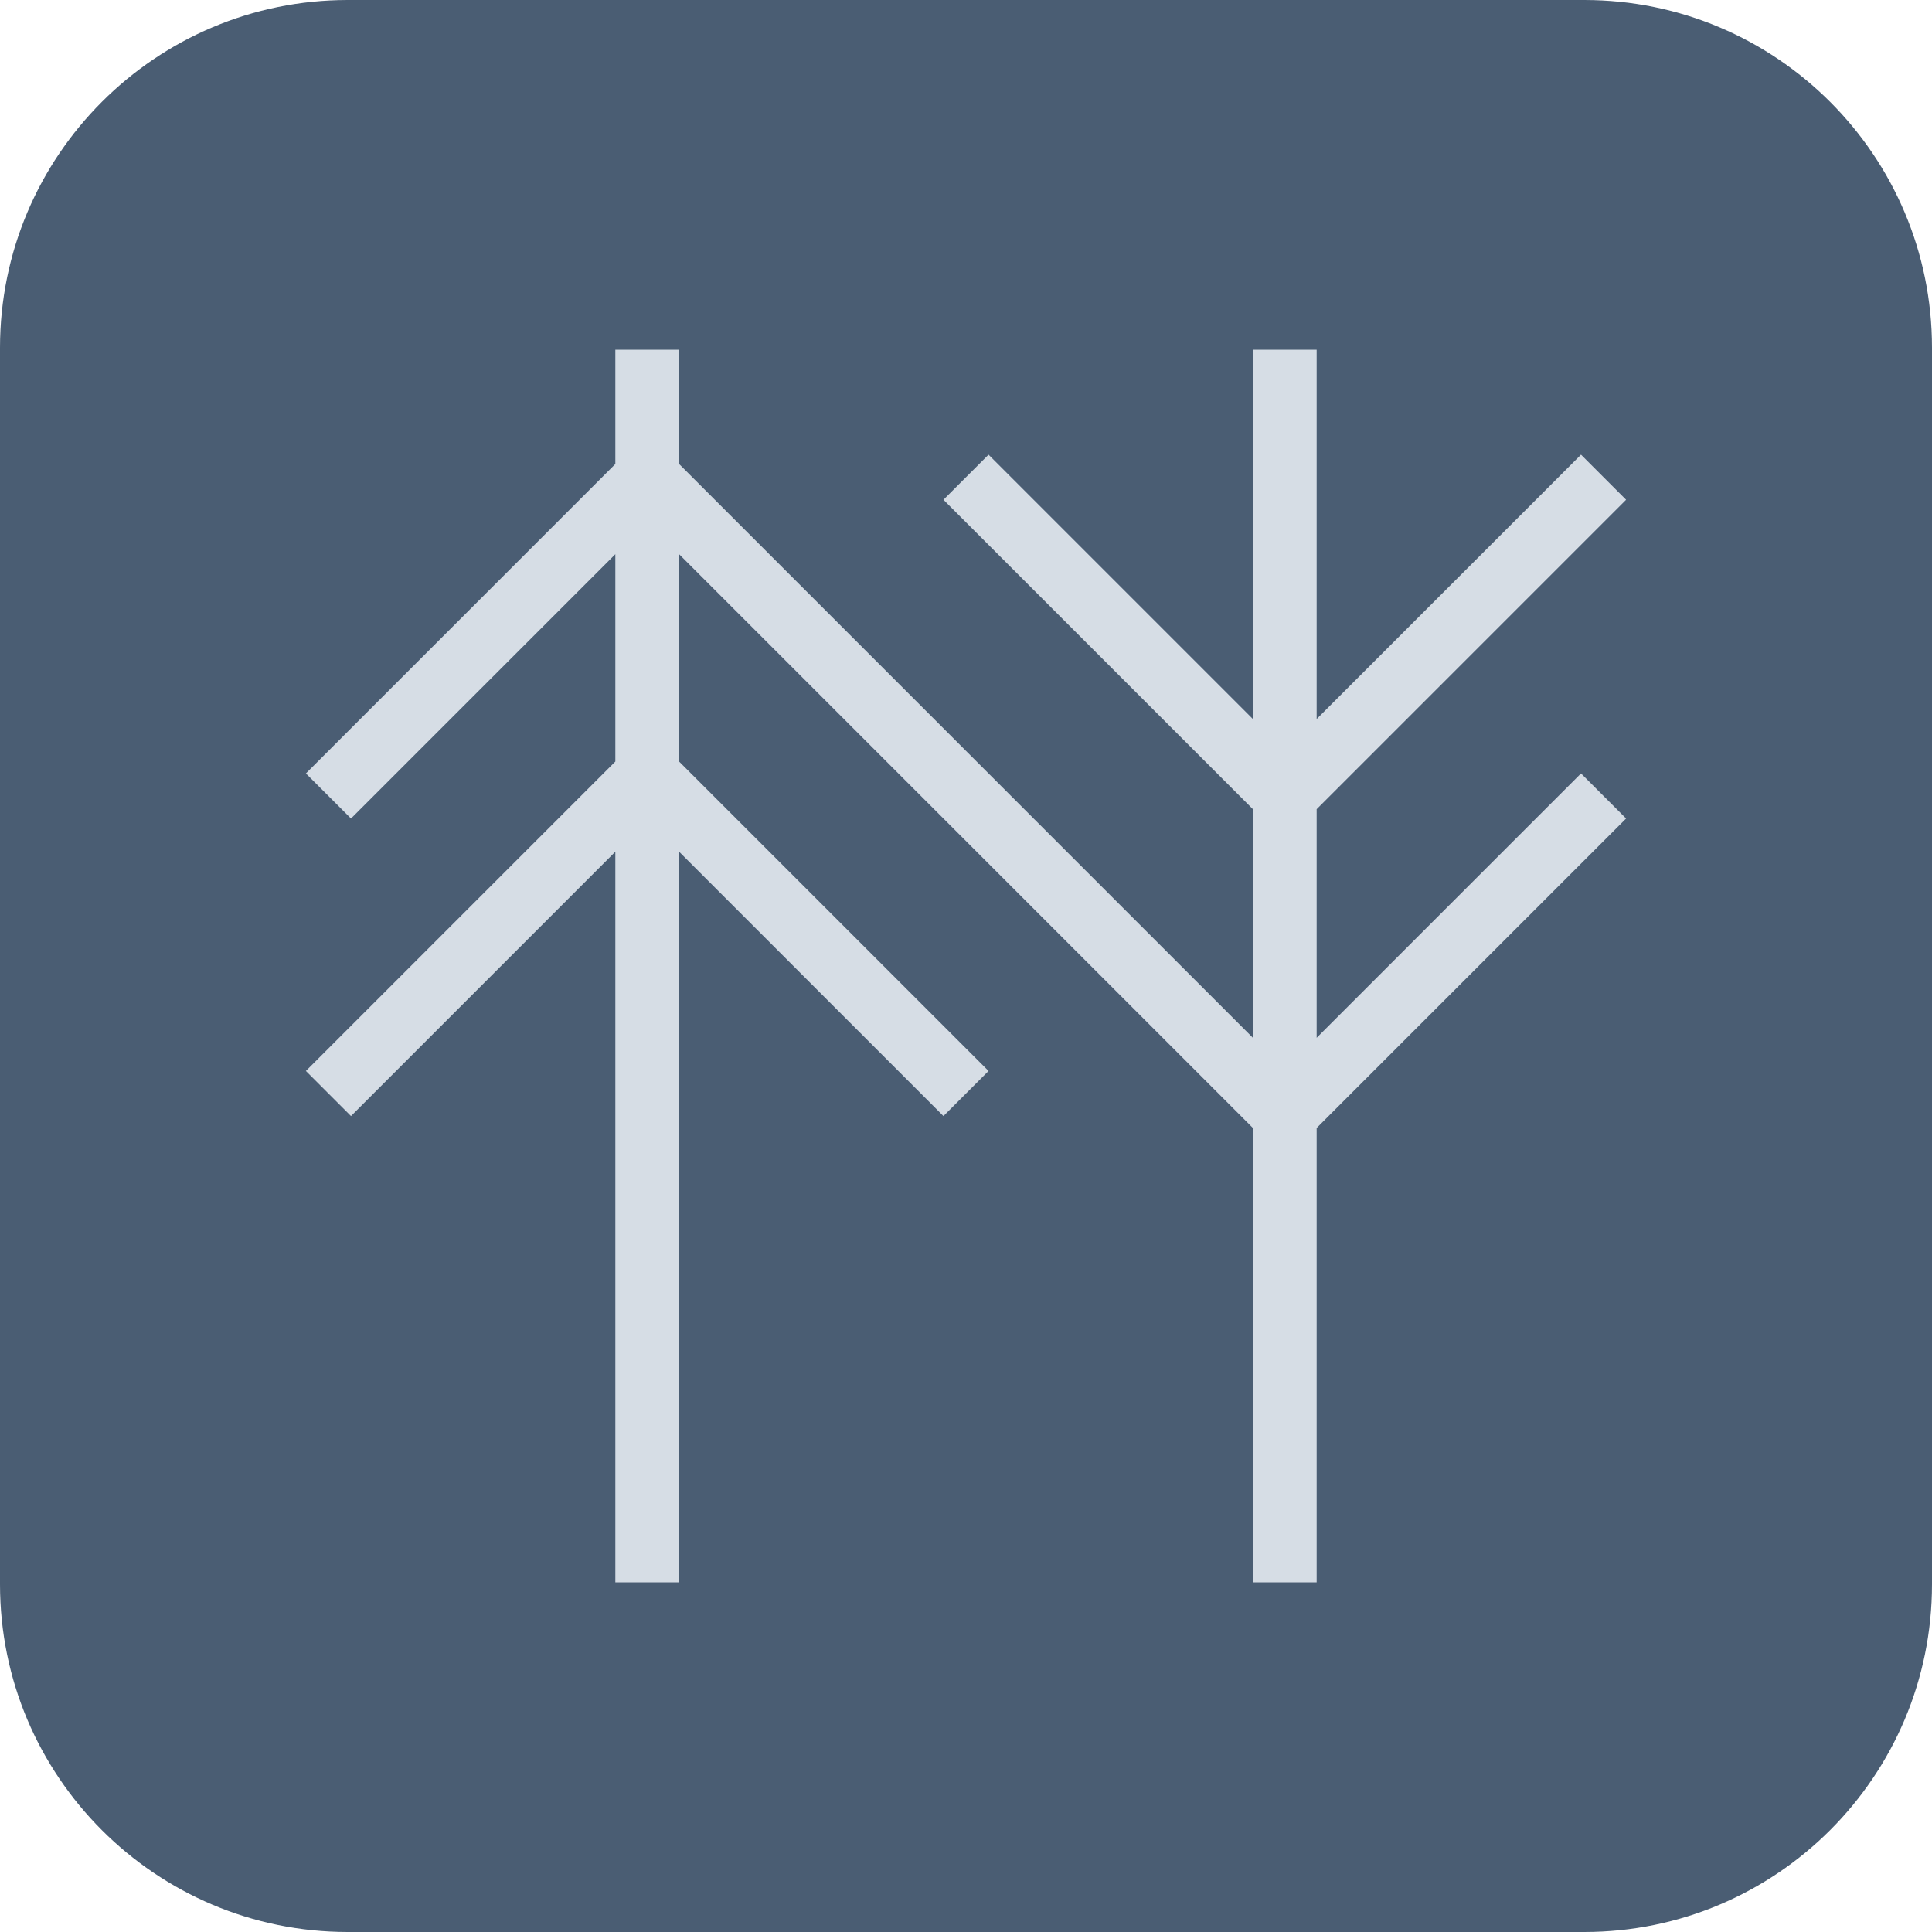
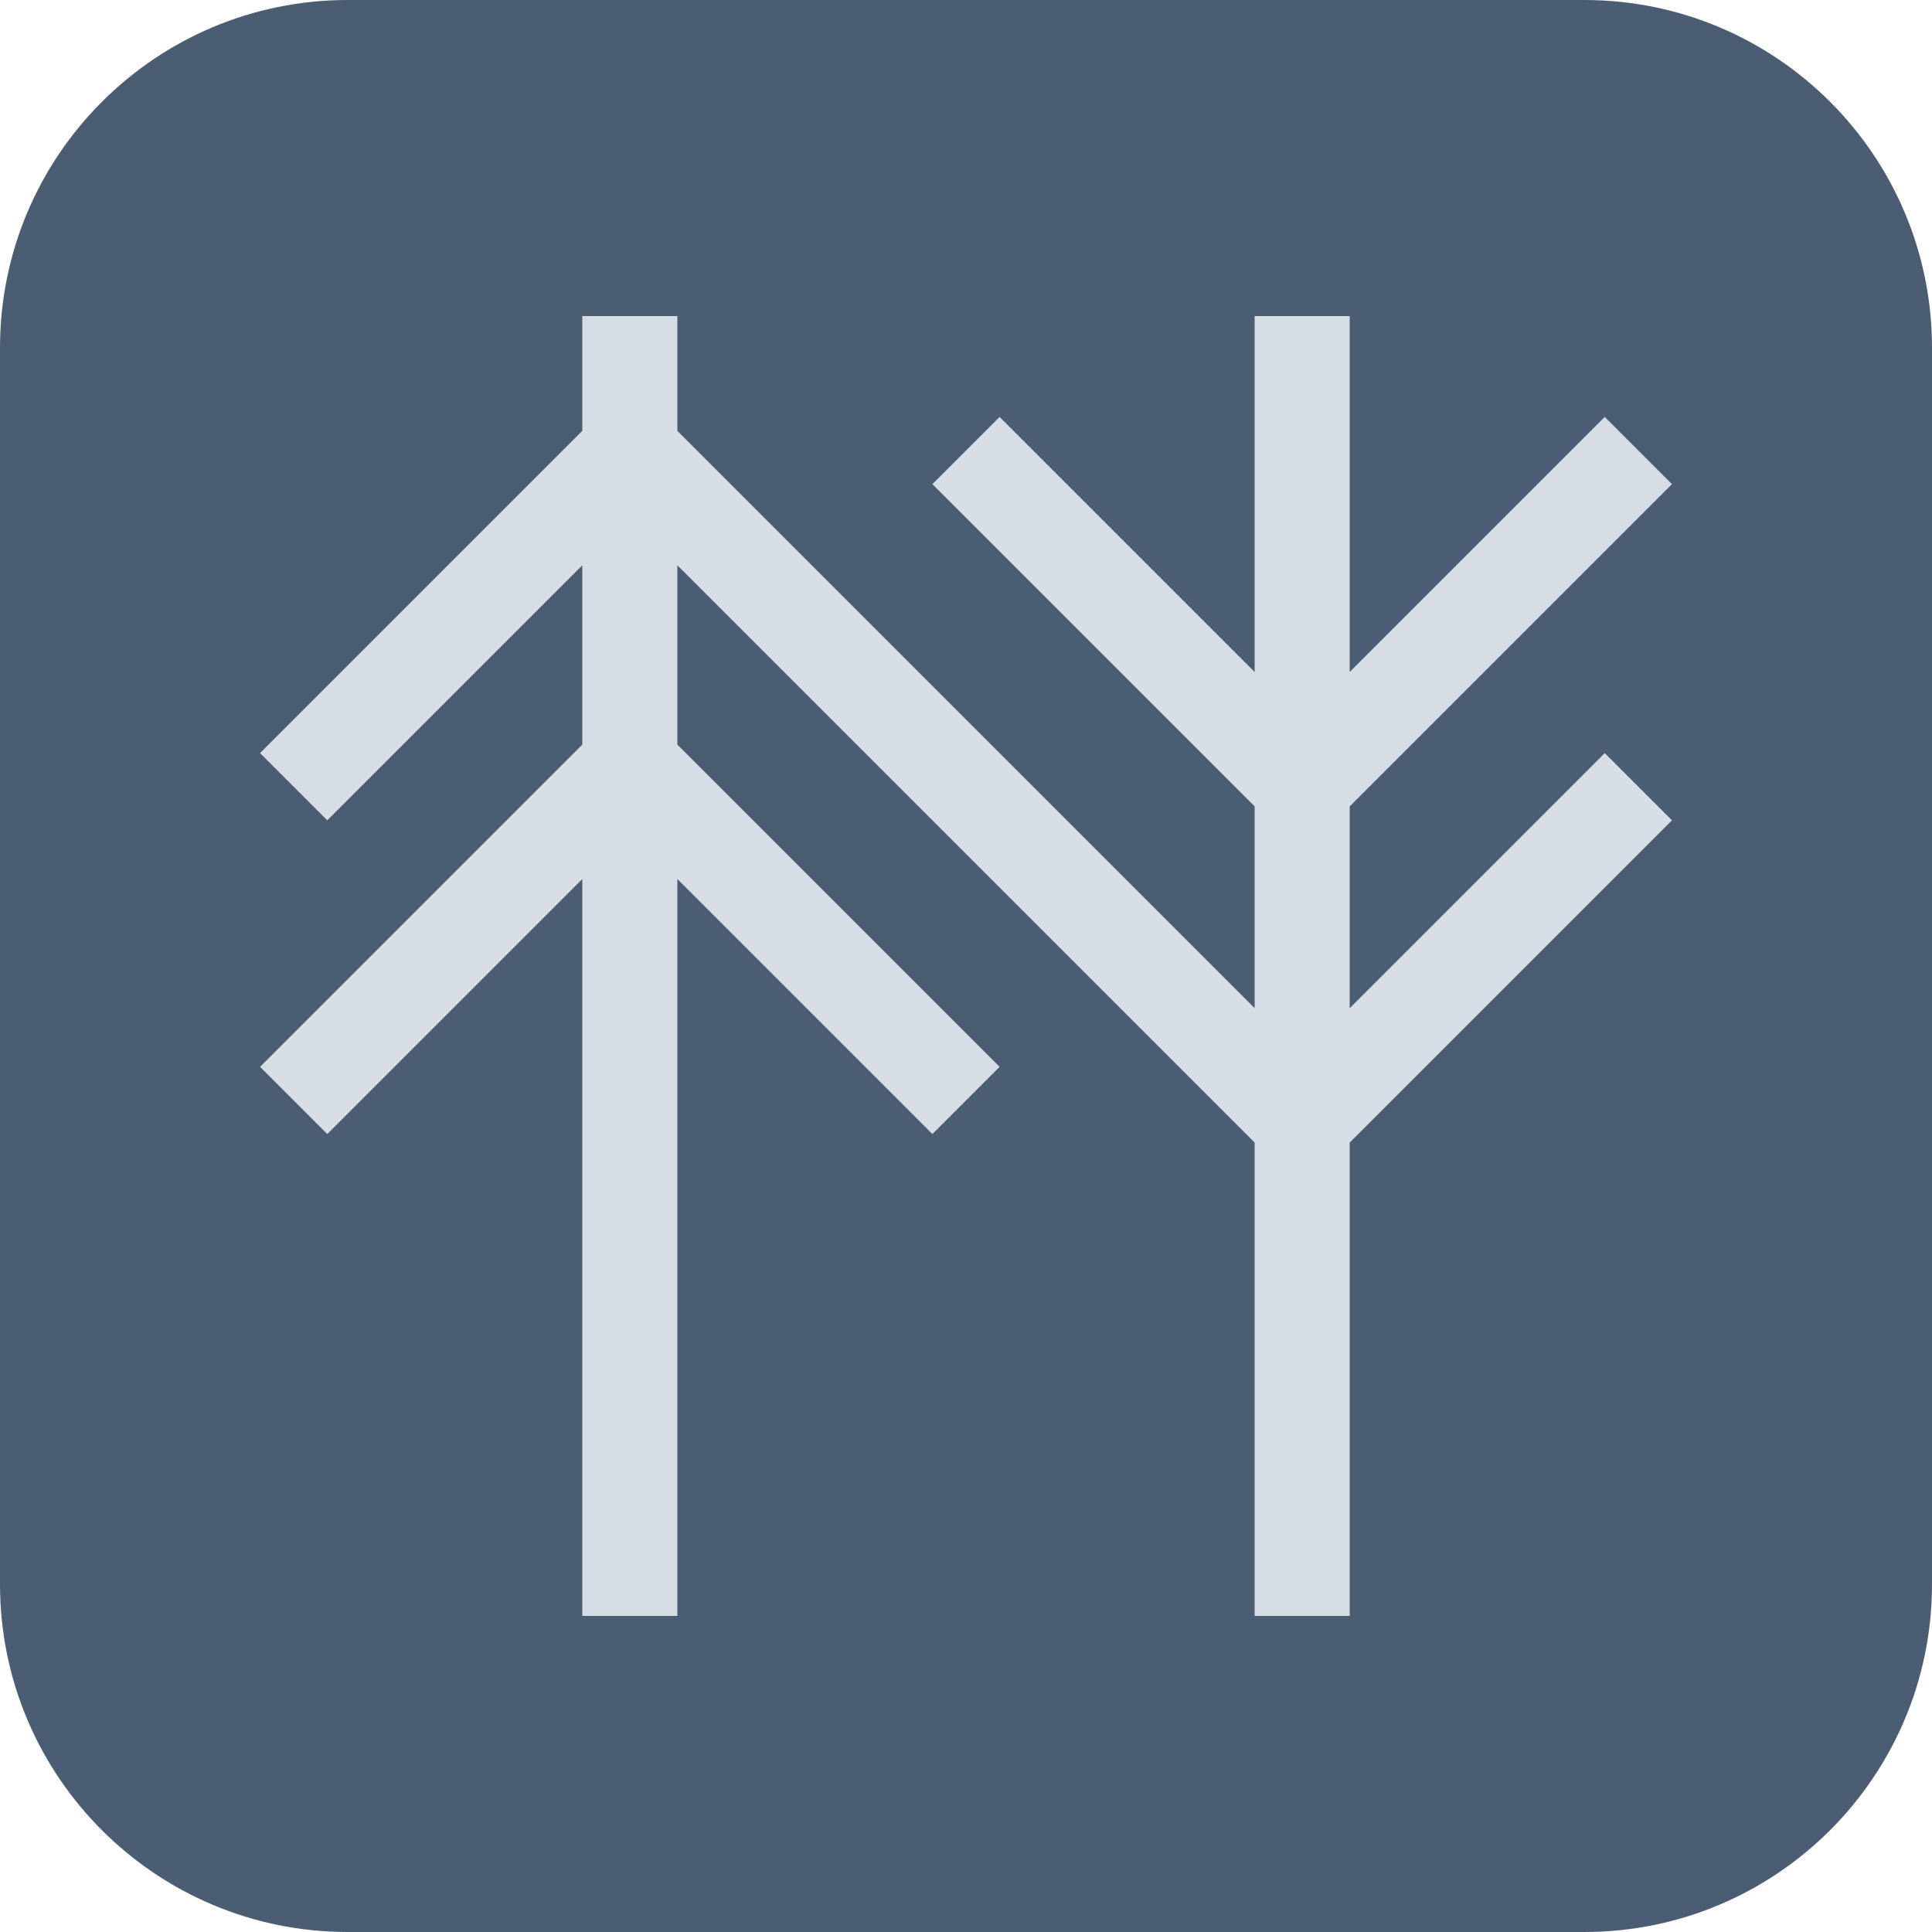
<svg xmlns="http://www.w3.org/2000/svg" viewBox="0 0 100 100">
  <rect width="100" height="100" rx="18" fill="#4a5d73" />
-   <path transform="translate(50 50) scale(1.1) translate(-52 -50)" d="M37 79V21 M37 27L22 42 M37 27L67 57 M37 41L22 56 M37 41L52 56 M67 21V79 M67 57L82 42 M67 42L52 27 M67 42L82 27" fill="none" stroke="#d6dde5" stroke-width="3" stroke-linecap="butt" />
+   <path transform="translate(50 50) scale(1.16) translate(-52 -50)" d="M37 79V21 M37 27L22 42 M37 27L67 57 M37 41L22 56 M37 41L52 56 M67 21V79 M67 57L82 42 M67 42L52 27 M67 42L82 27" fill="none" stroke="#d6dde5" stroke-width="4.241" stroke-linecap="butt" />
</svg>
